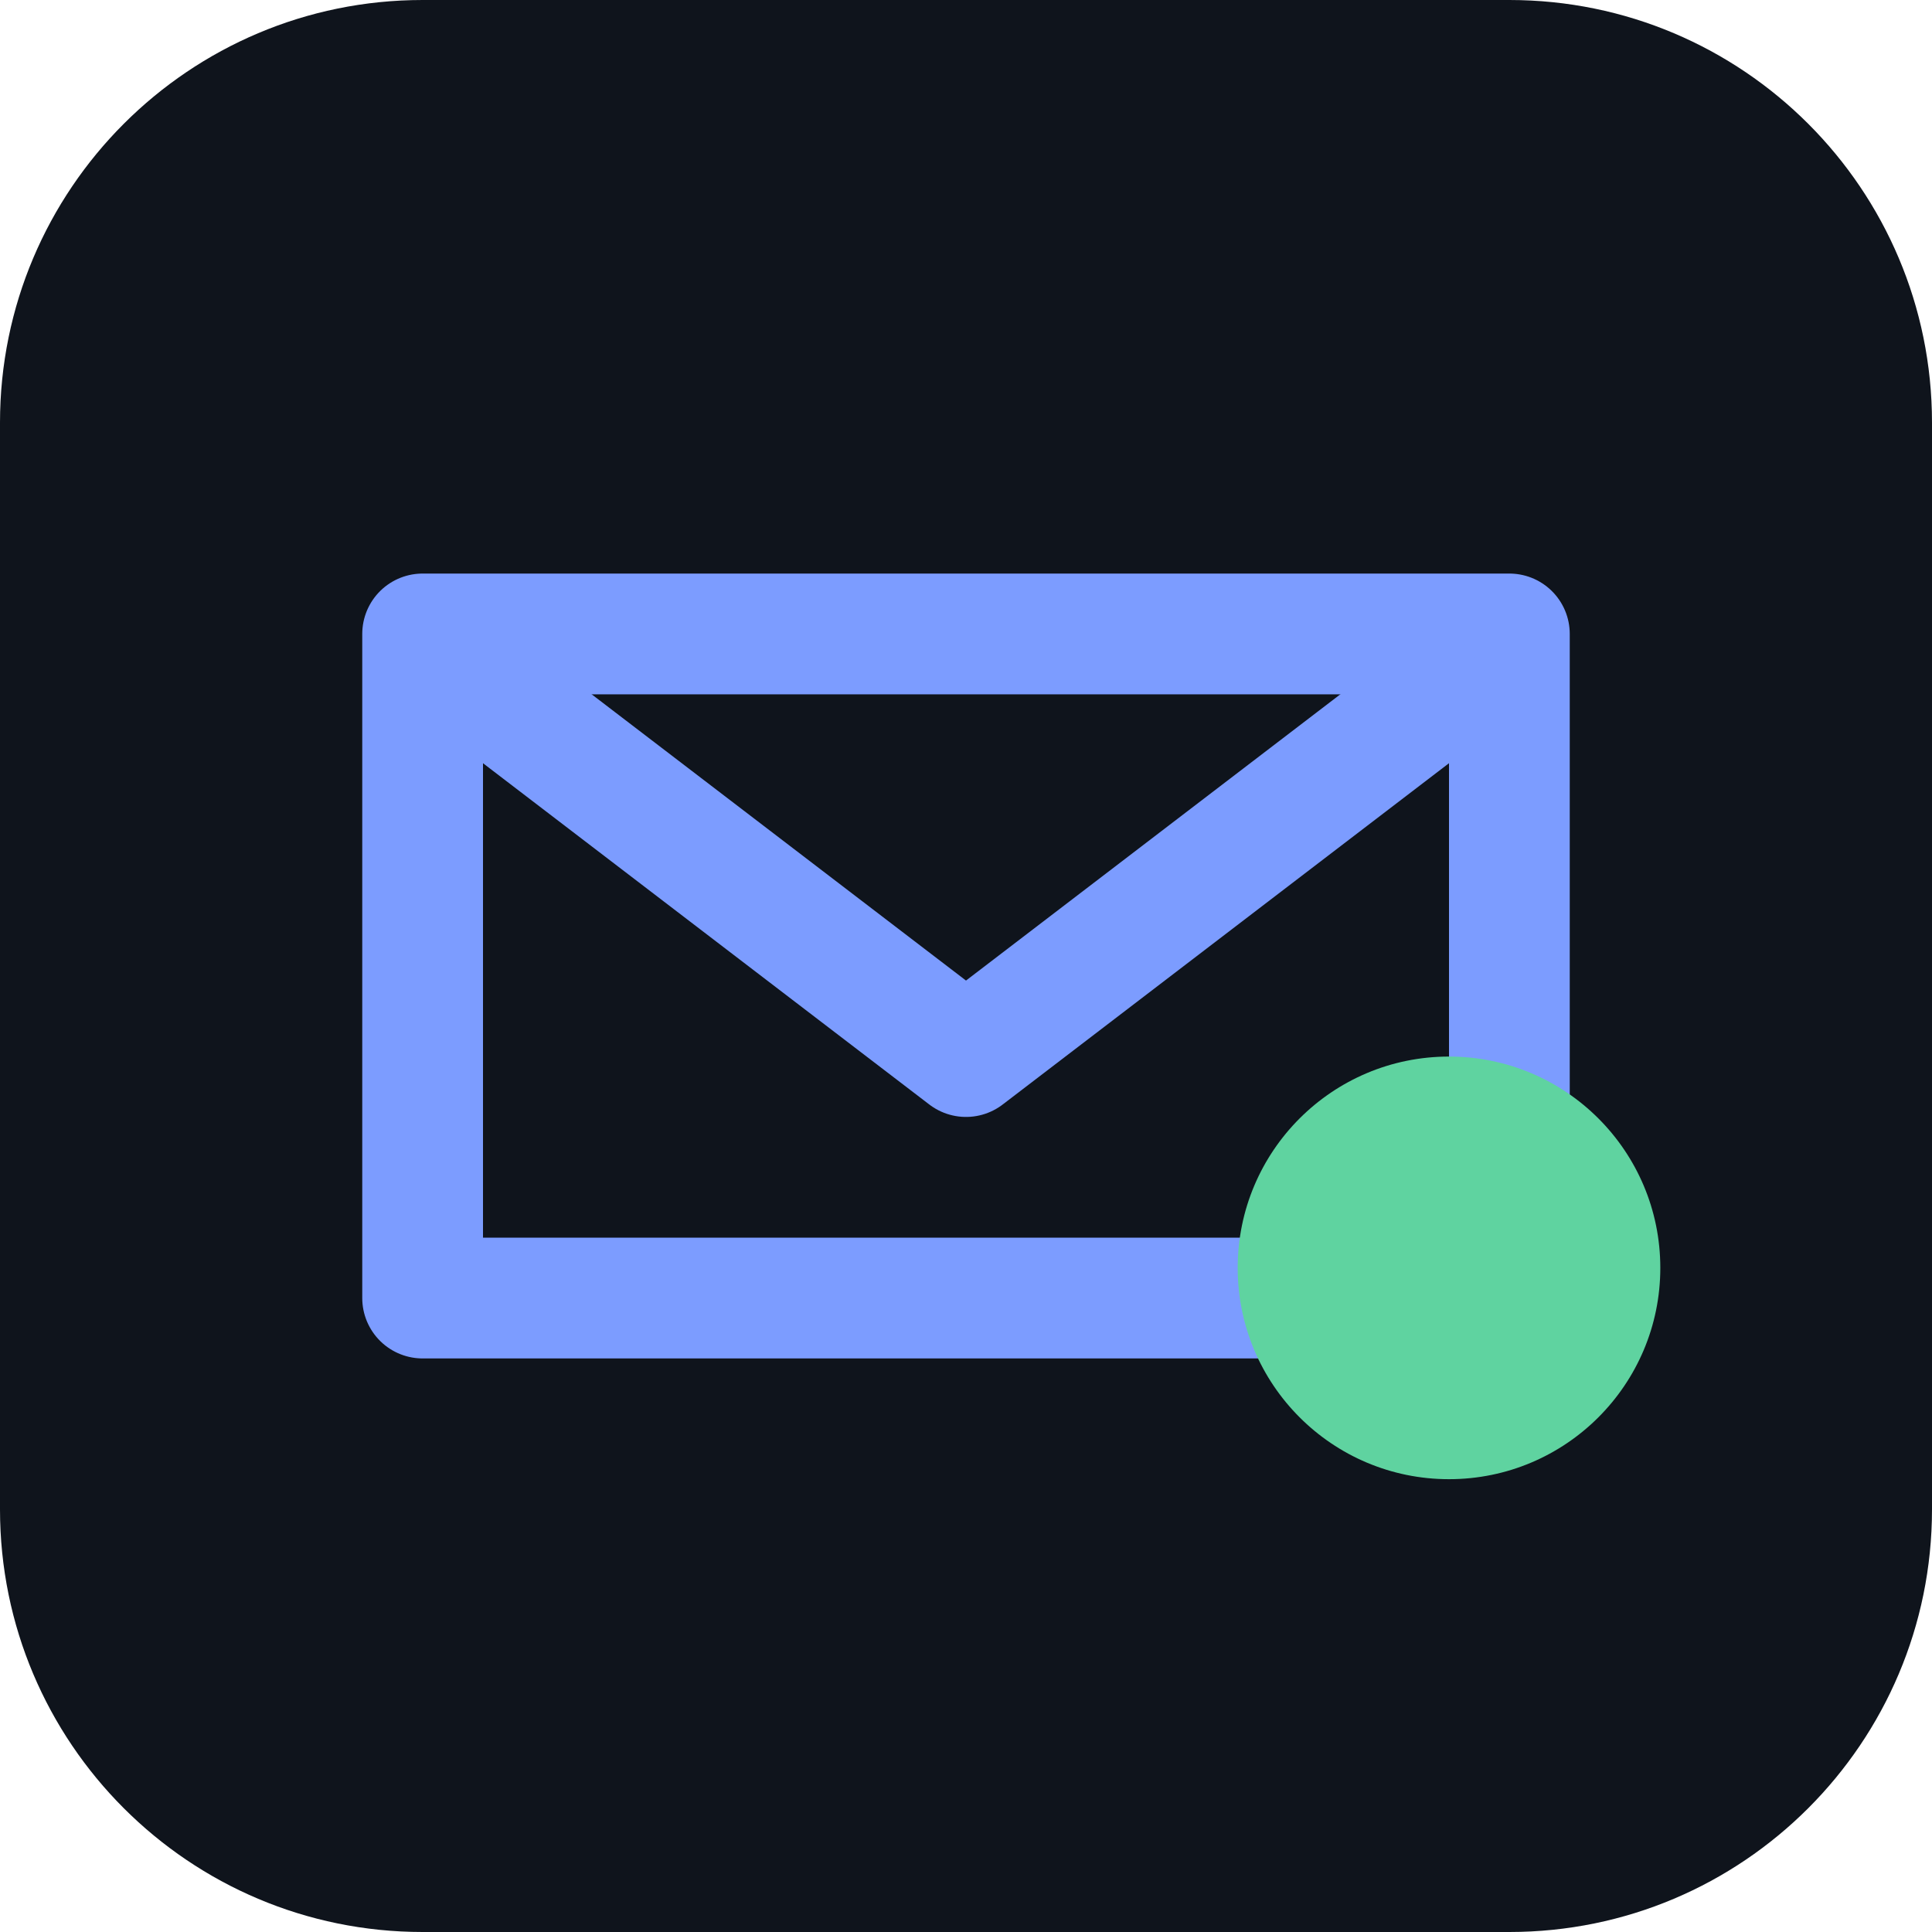
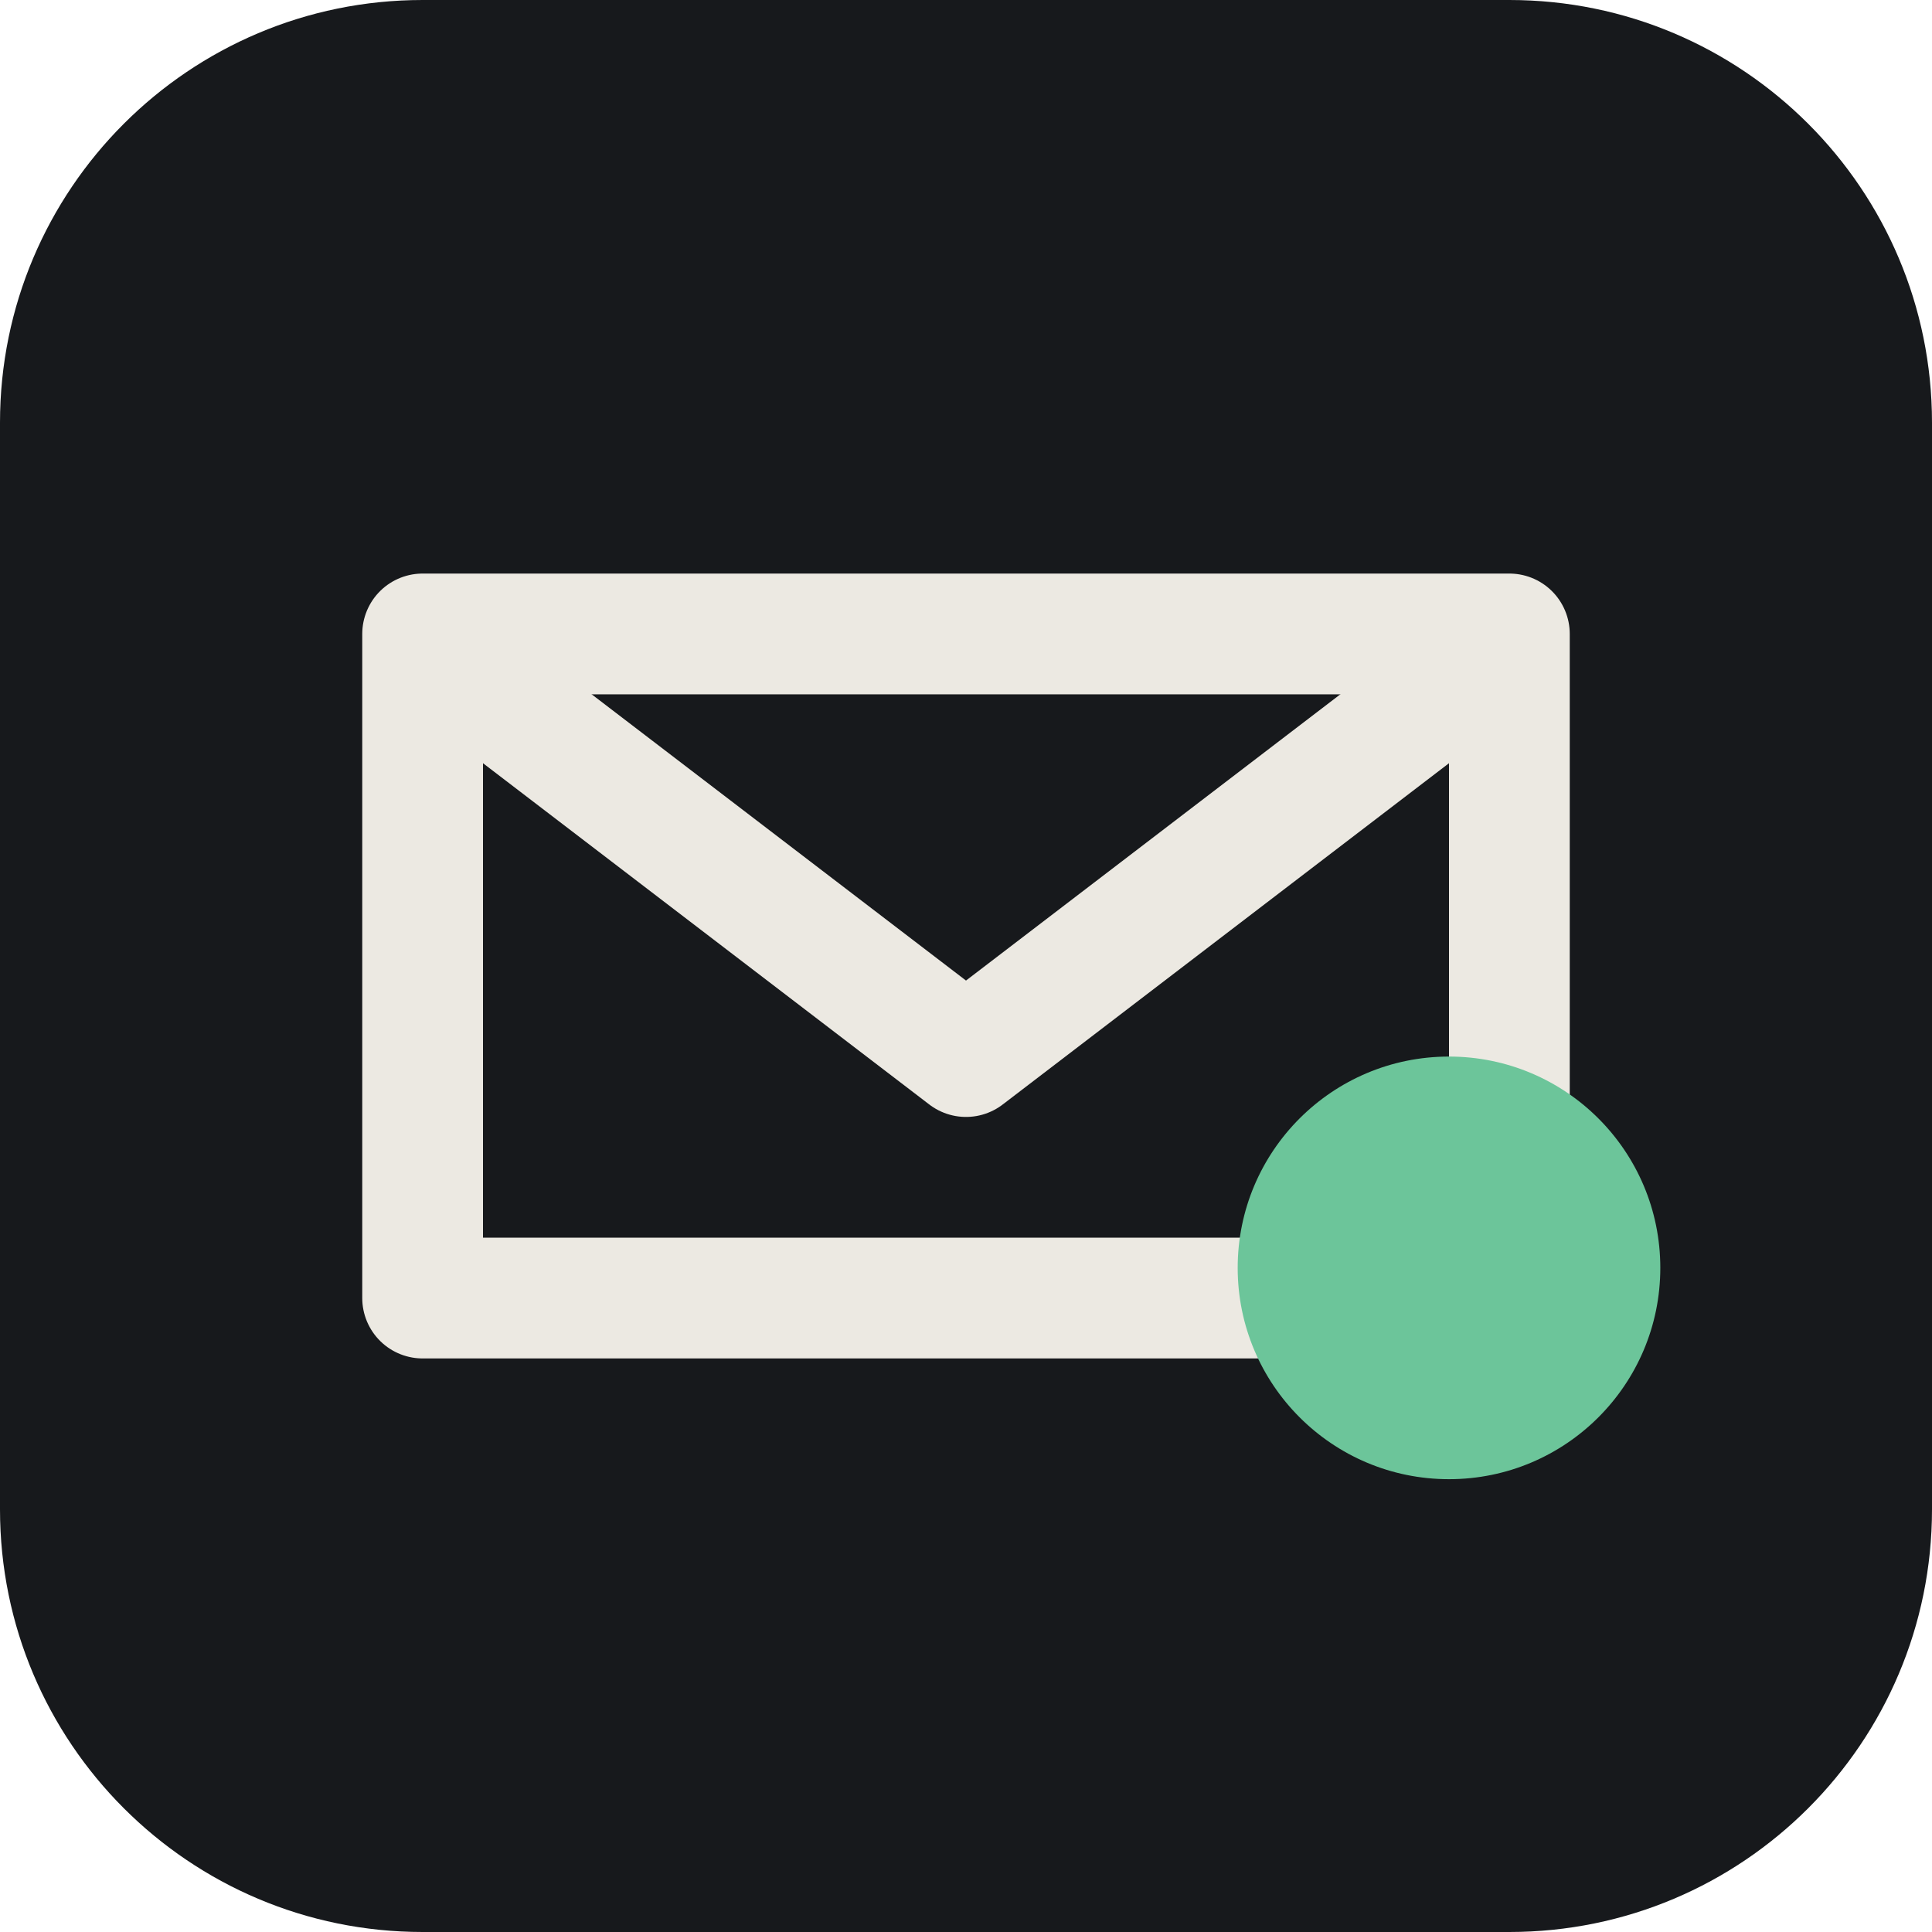
<svg xmlns="http://www.w3.org/2000/svg" viewBox="0 0 32 32">
-   <rect width="32" height="32" rx="7" fill="#0F141C" />
-   <path d="M7 10.5h18v11H7z" fill="none" stroke="#7C9CFF" stroke-width="2" stroke-linejoin="round" />
-   <path d="m7.5 11 8.5 6.5L24.5 11" fill="none" stroke="#7C9CFF" stroke-width="2" stroke-linejoin="round" />
-   <circle cx="24" cy="21" r="3.5" fill="#5FD3A0" />
+   <rect width="32" height="32" rx="7" fill="#17191C" />
+   <path d="M7 10.5h18v11H7z" fill="none" stroke="#ECE9E2" stroke-width="2" stroke-linejoin="round" />
+   <path d="m7.5 11 8.5 6.5L24.5 11" fill="none" stroke="#ECE9E2" stroke-width="2" stroke-linejoin="round" />
+   <circle cx="24" cy="21" r="3.5" fill="#6CC59A" />
</svg>
